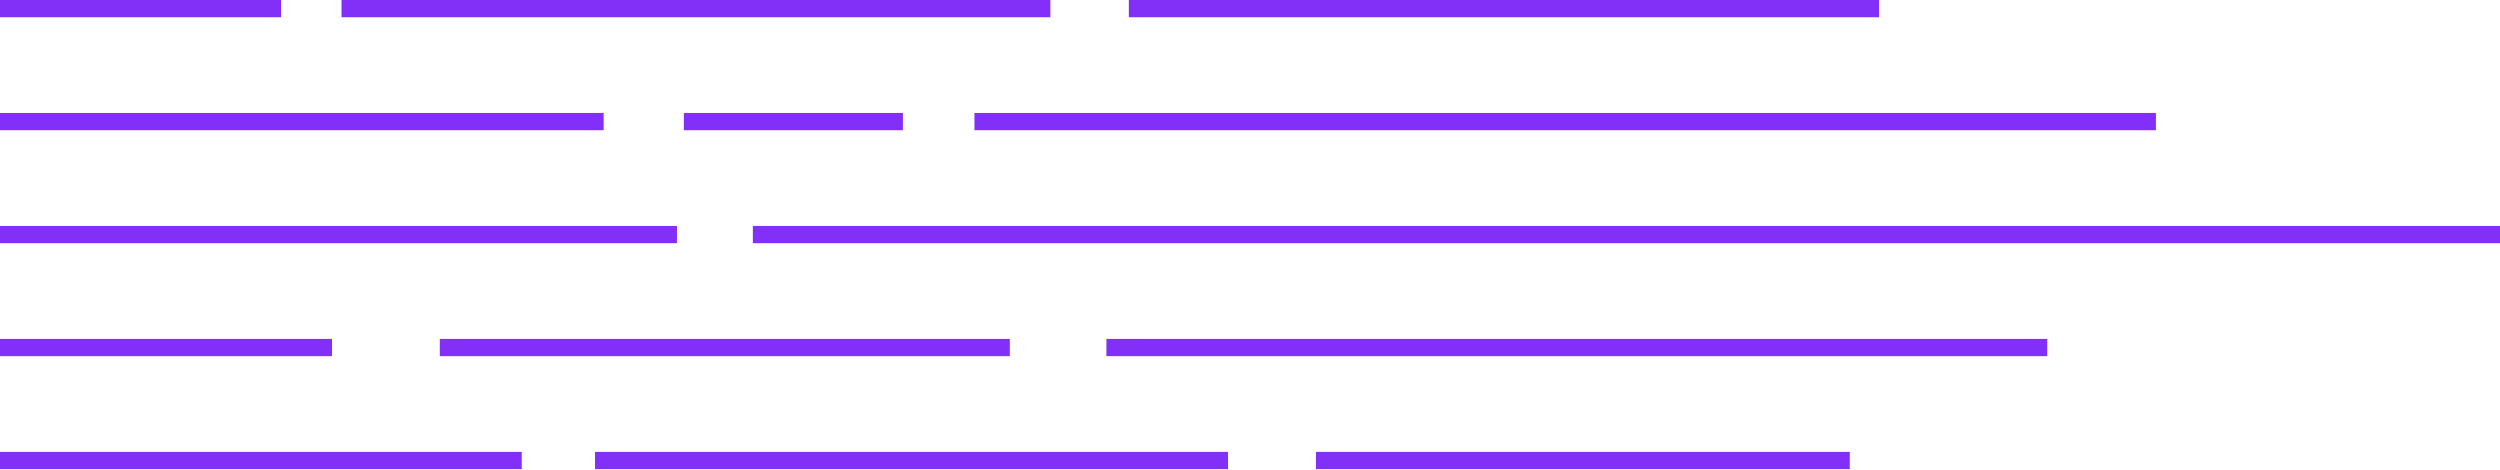
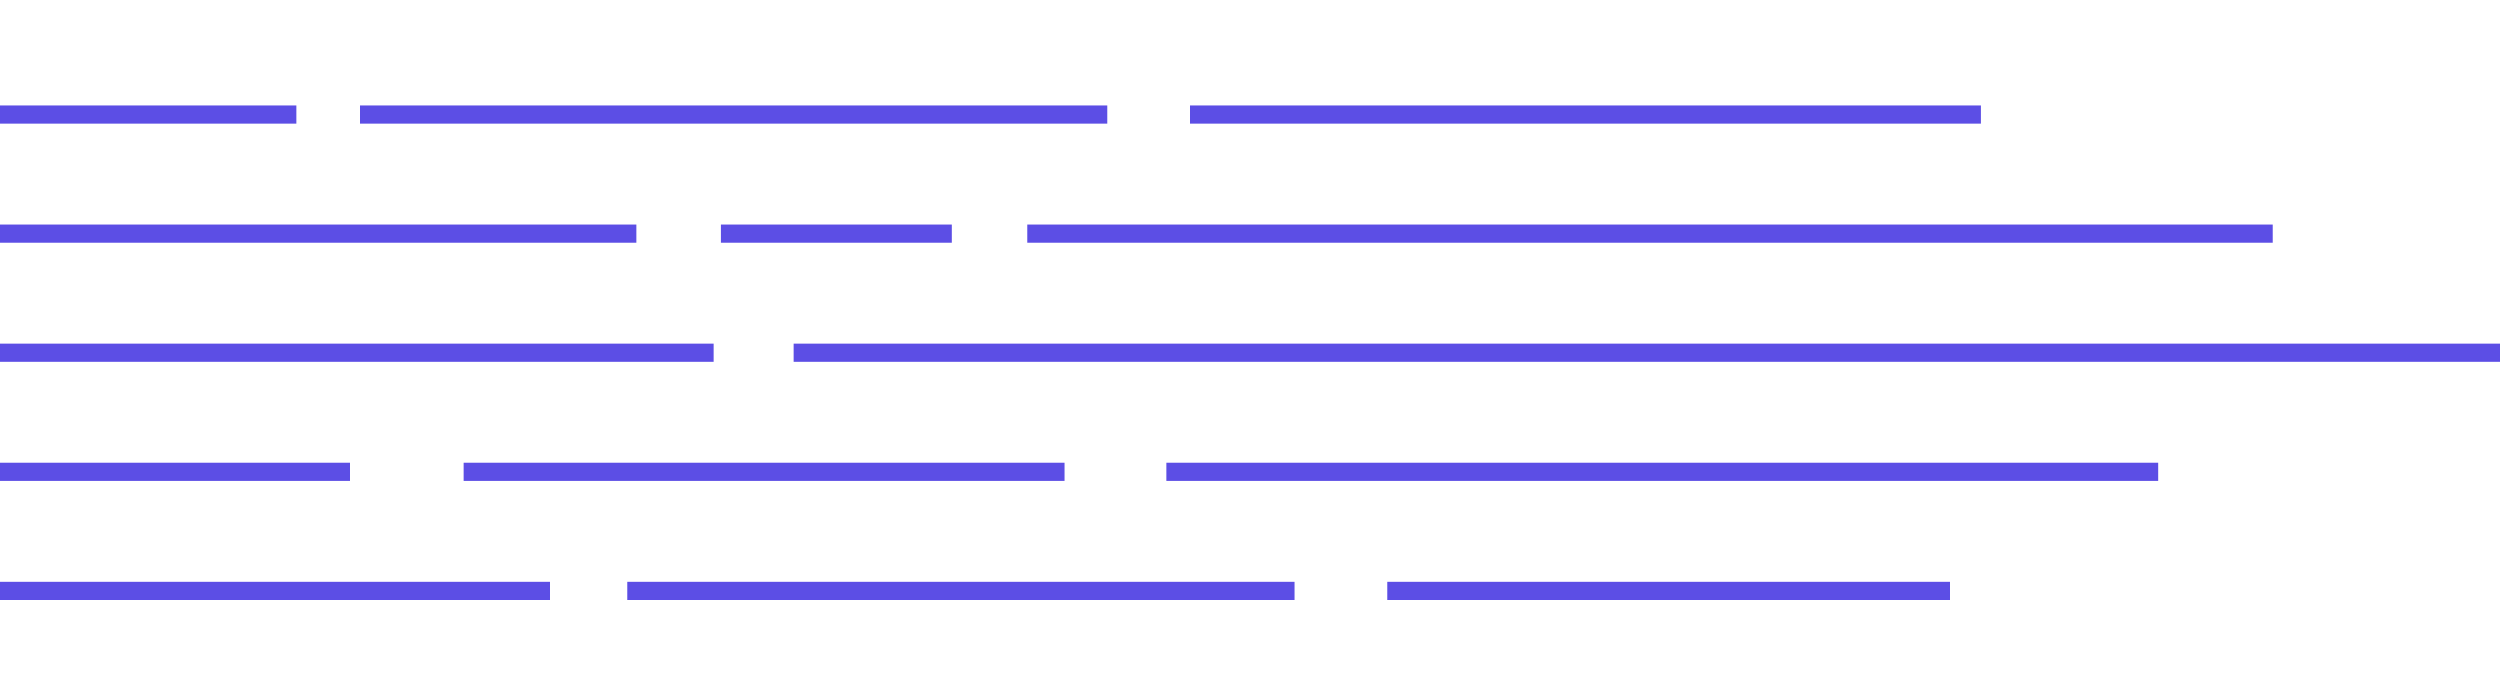
- <svg xmlns="http://www.w3.org/2000/svg" version="1.1" id="Layer_1" x="0px" y="0px" viewBox="0 0 289.9 54.4" style="enable-background:new 0 0 289.9 54.4;" xml:space="preserve">
-   <style type="text/css">
- 	.st0{fill:#822FF7;}
- </style>
-   <g>
-     <rect class="st0" width="32.6" height="2" />
-     <rect x="39.6" class="st0" width="82.2" height="2" />
-     <rect x="130.9" class="st0" width="87" height="2" />
-     <rect y="13.1" class="st0" width="70" height="2" />
-     <rect x="79.3" y="13.1" class="st0" width="25.4" height="2" />
-     <rect x="113" y="13.1" class="st0" width="137" height="2" />
-     <rect y="26.2" class="st0" width="78.5" height="2" />
-     <rect x="87.3" y="26.2" class="st0" width="202.6" height="2" />
-     <rect y="39.3" class="st0" width="38.5" height="2" />
-     <rect x="51" y="39.3" class="st0" width="66.1" height="2" />
-     <rect x="128.3" y="39.3" class="st0" width="109.1" height="2" />
-     <rect y="52.4" class="st0" width="60.5" height="2" />
-     <rect x="69" y="52.4" class="st0" width="73.4" height="2" />
-     <rect x="152.6" y="52.4" class="st0" width="61.9" height="2" />
-   </g>
+ <svg xmlns="http://www.w3.org/2000/svg" viewBox="0 0 275 76">
+   <path fill="#5C4EE5" fill-rule="nonzero" d="M0 11.6h32.6v2H0v-2zm39.6 0h82.2v2H39.6v-2zm91.3 0h87v2h-87v-2zM0 24.7h70v2H0v-2zm79.3 0h25.4v2H79.3v-2zm33.7 0h137v2H113v-2zM0 37.8h78.5v2H0v-2zm87.3 0h202.6v2H87.3v-2zM0 50.9h38.5v2H0v-2zm51 0h66.1v2H51v-2zm77.3 0h109.1v2H128.3v-2zM0 64h60.5v2H0v-2zm69 0h73.4v2H69v-2zm83.6 0h61.9v2h-61.9v-2z" />
</svg>
